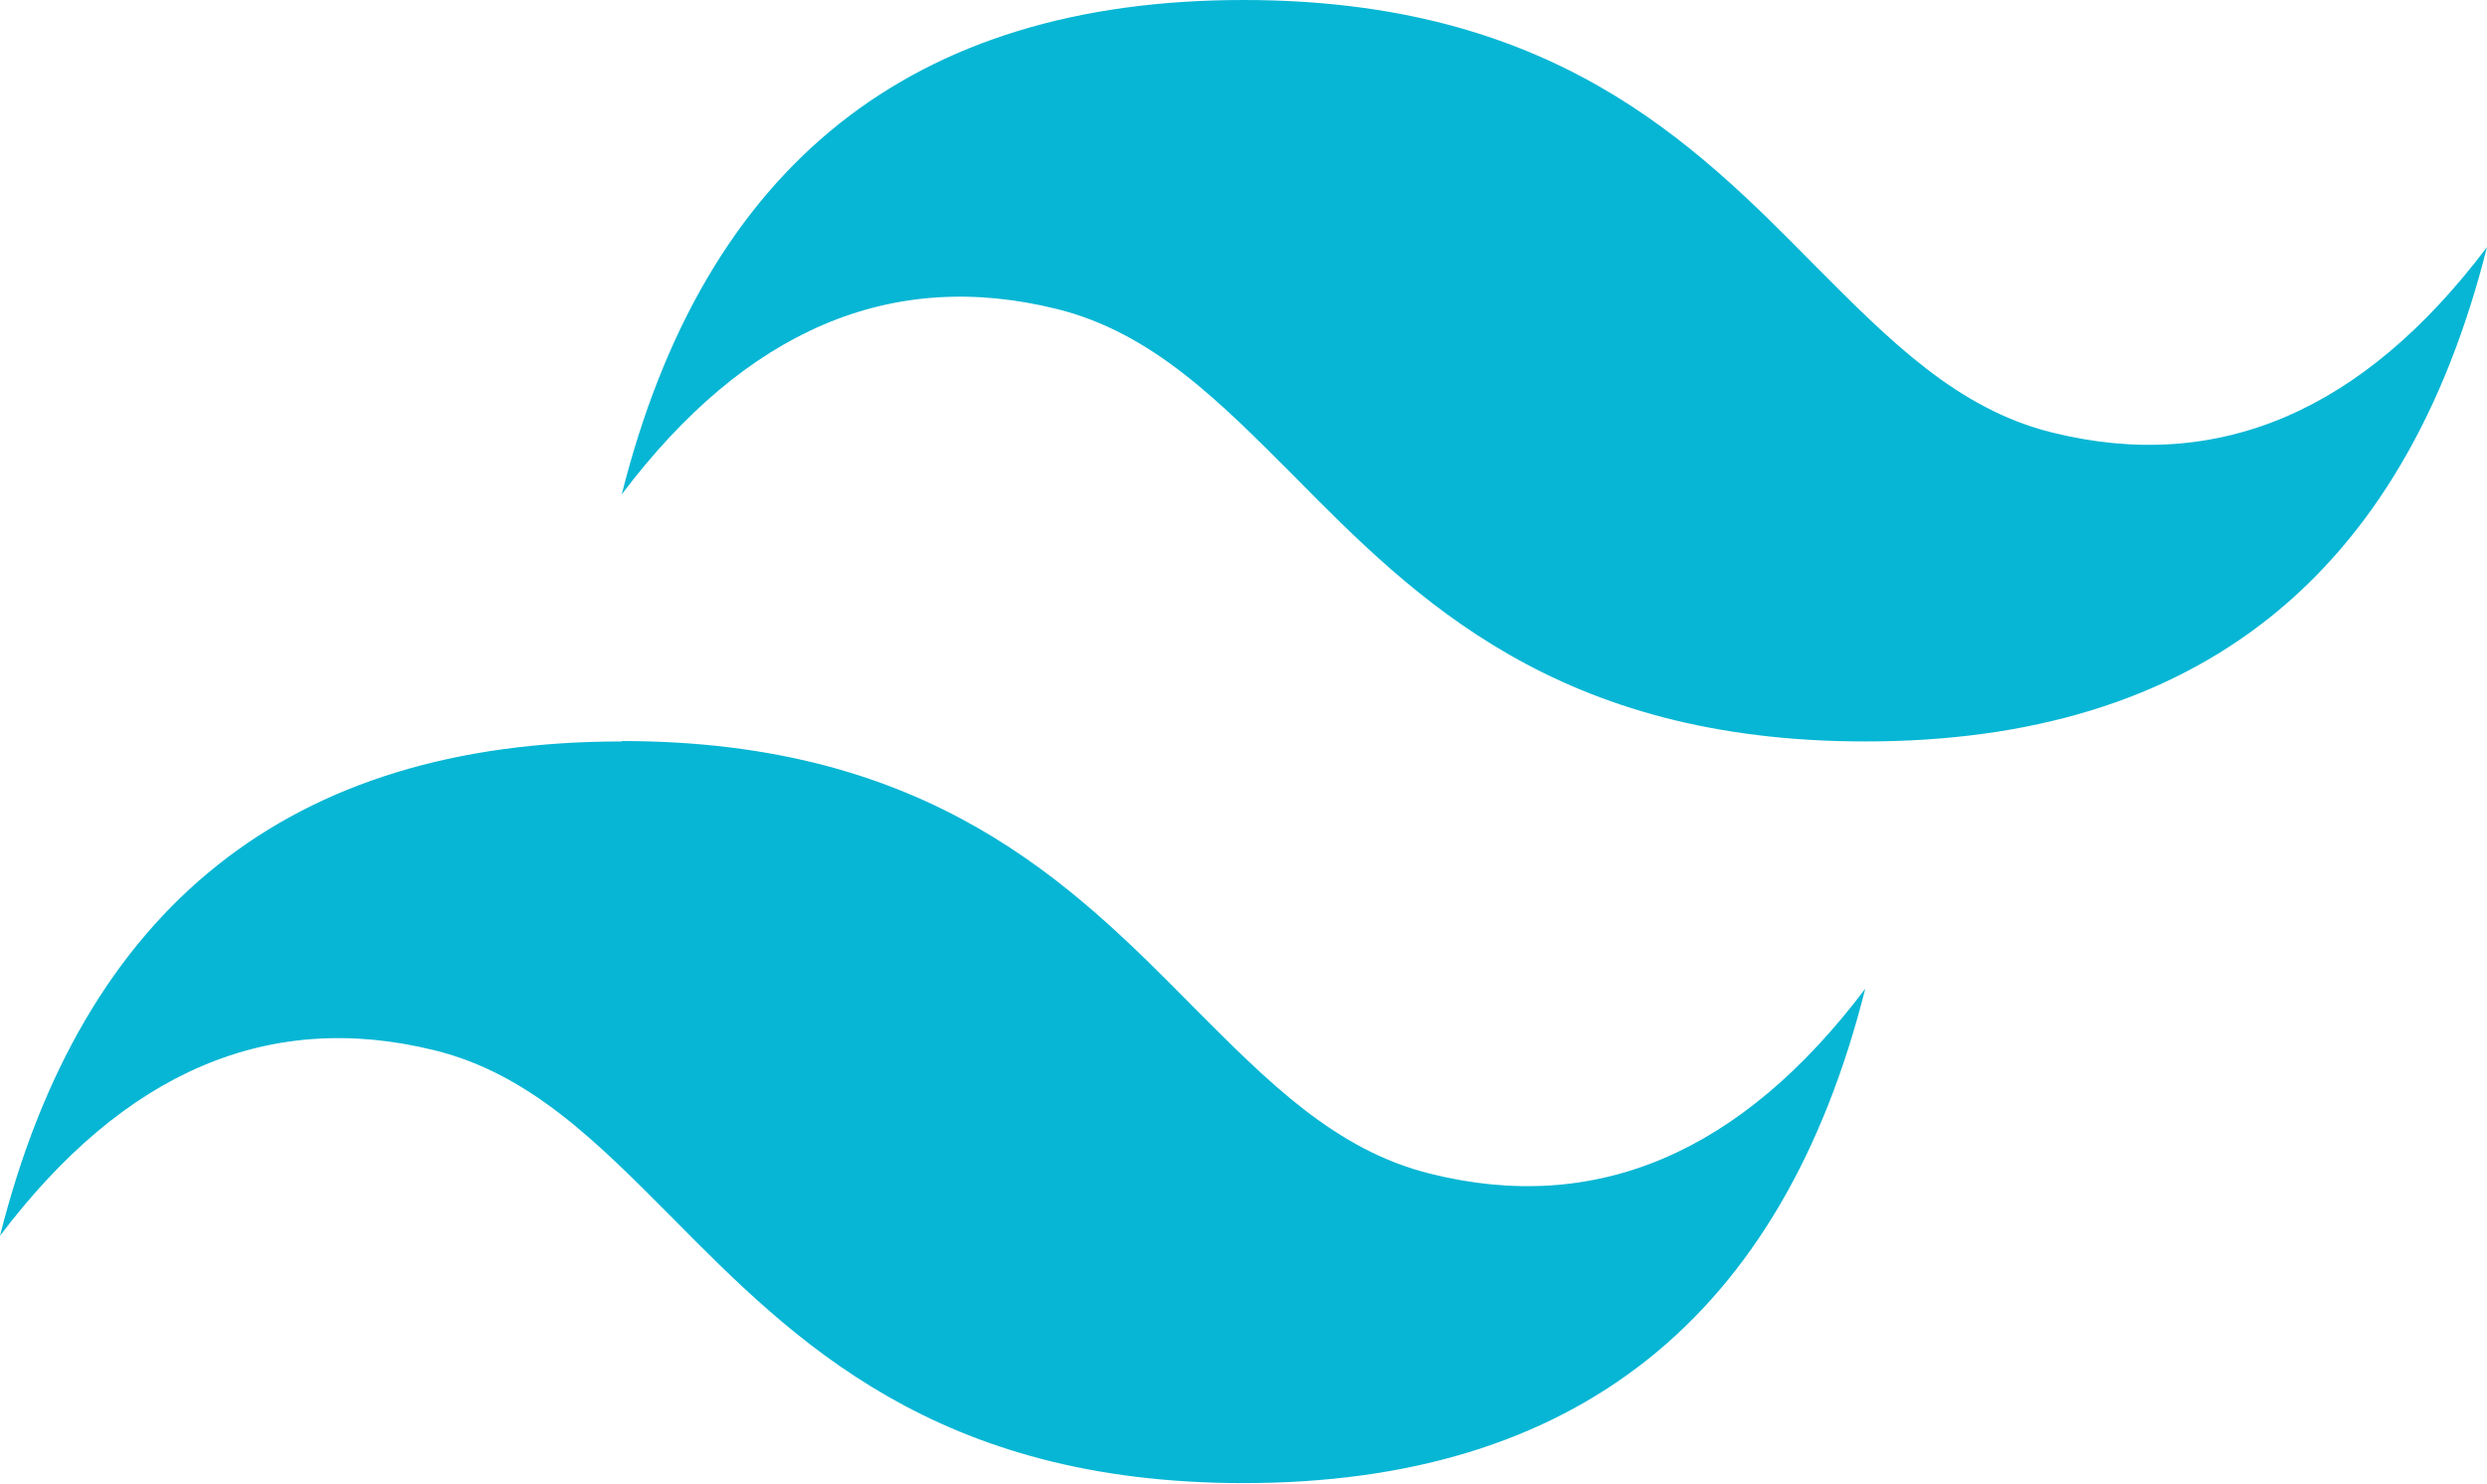
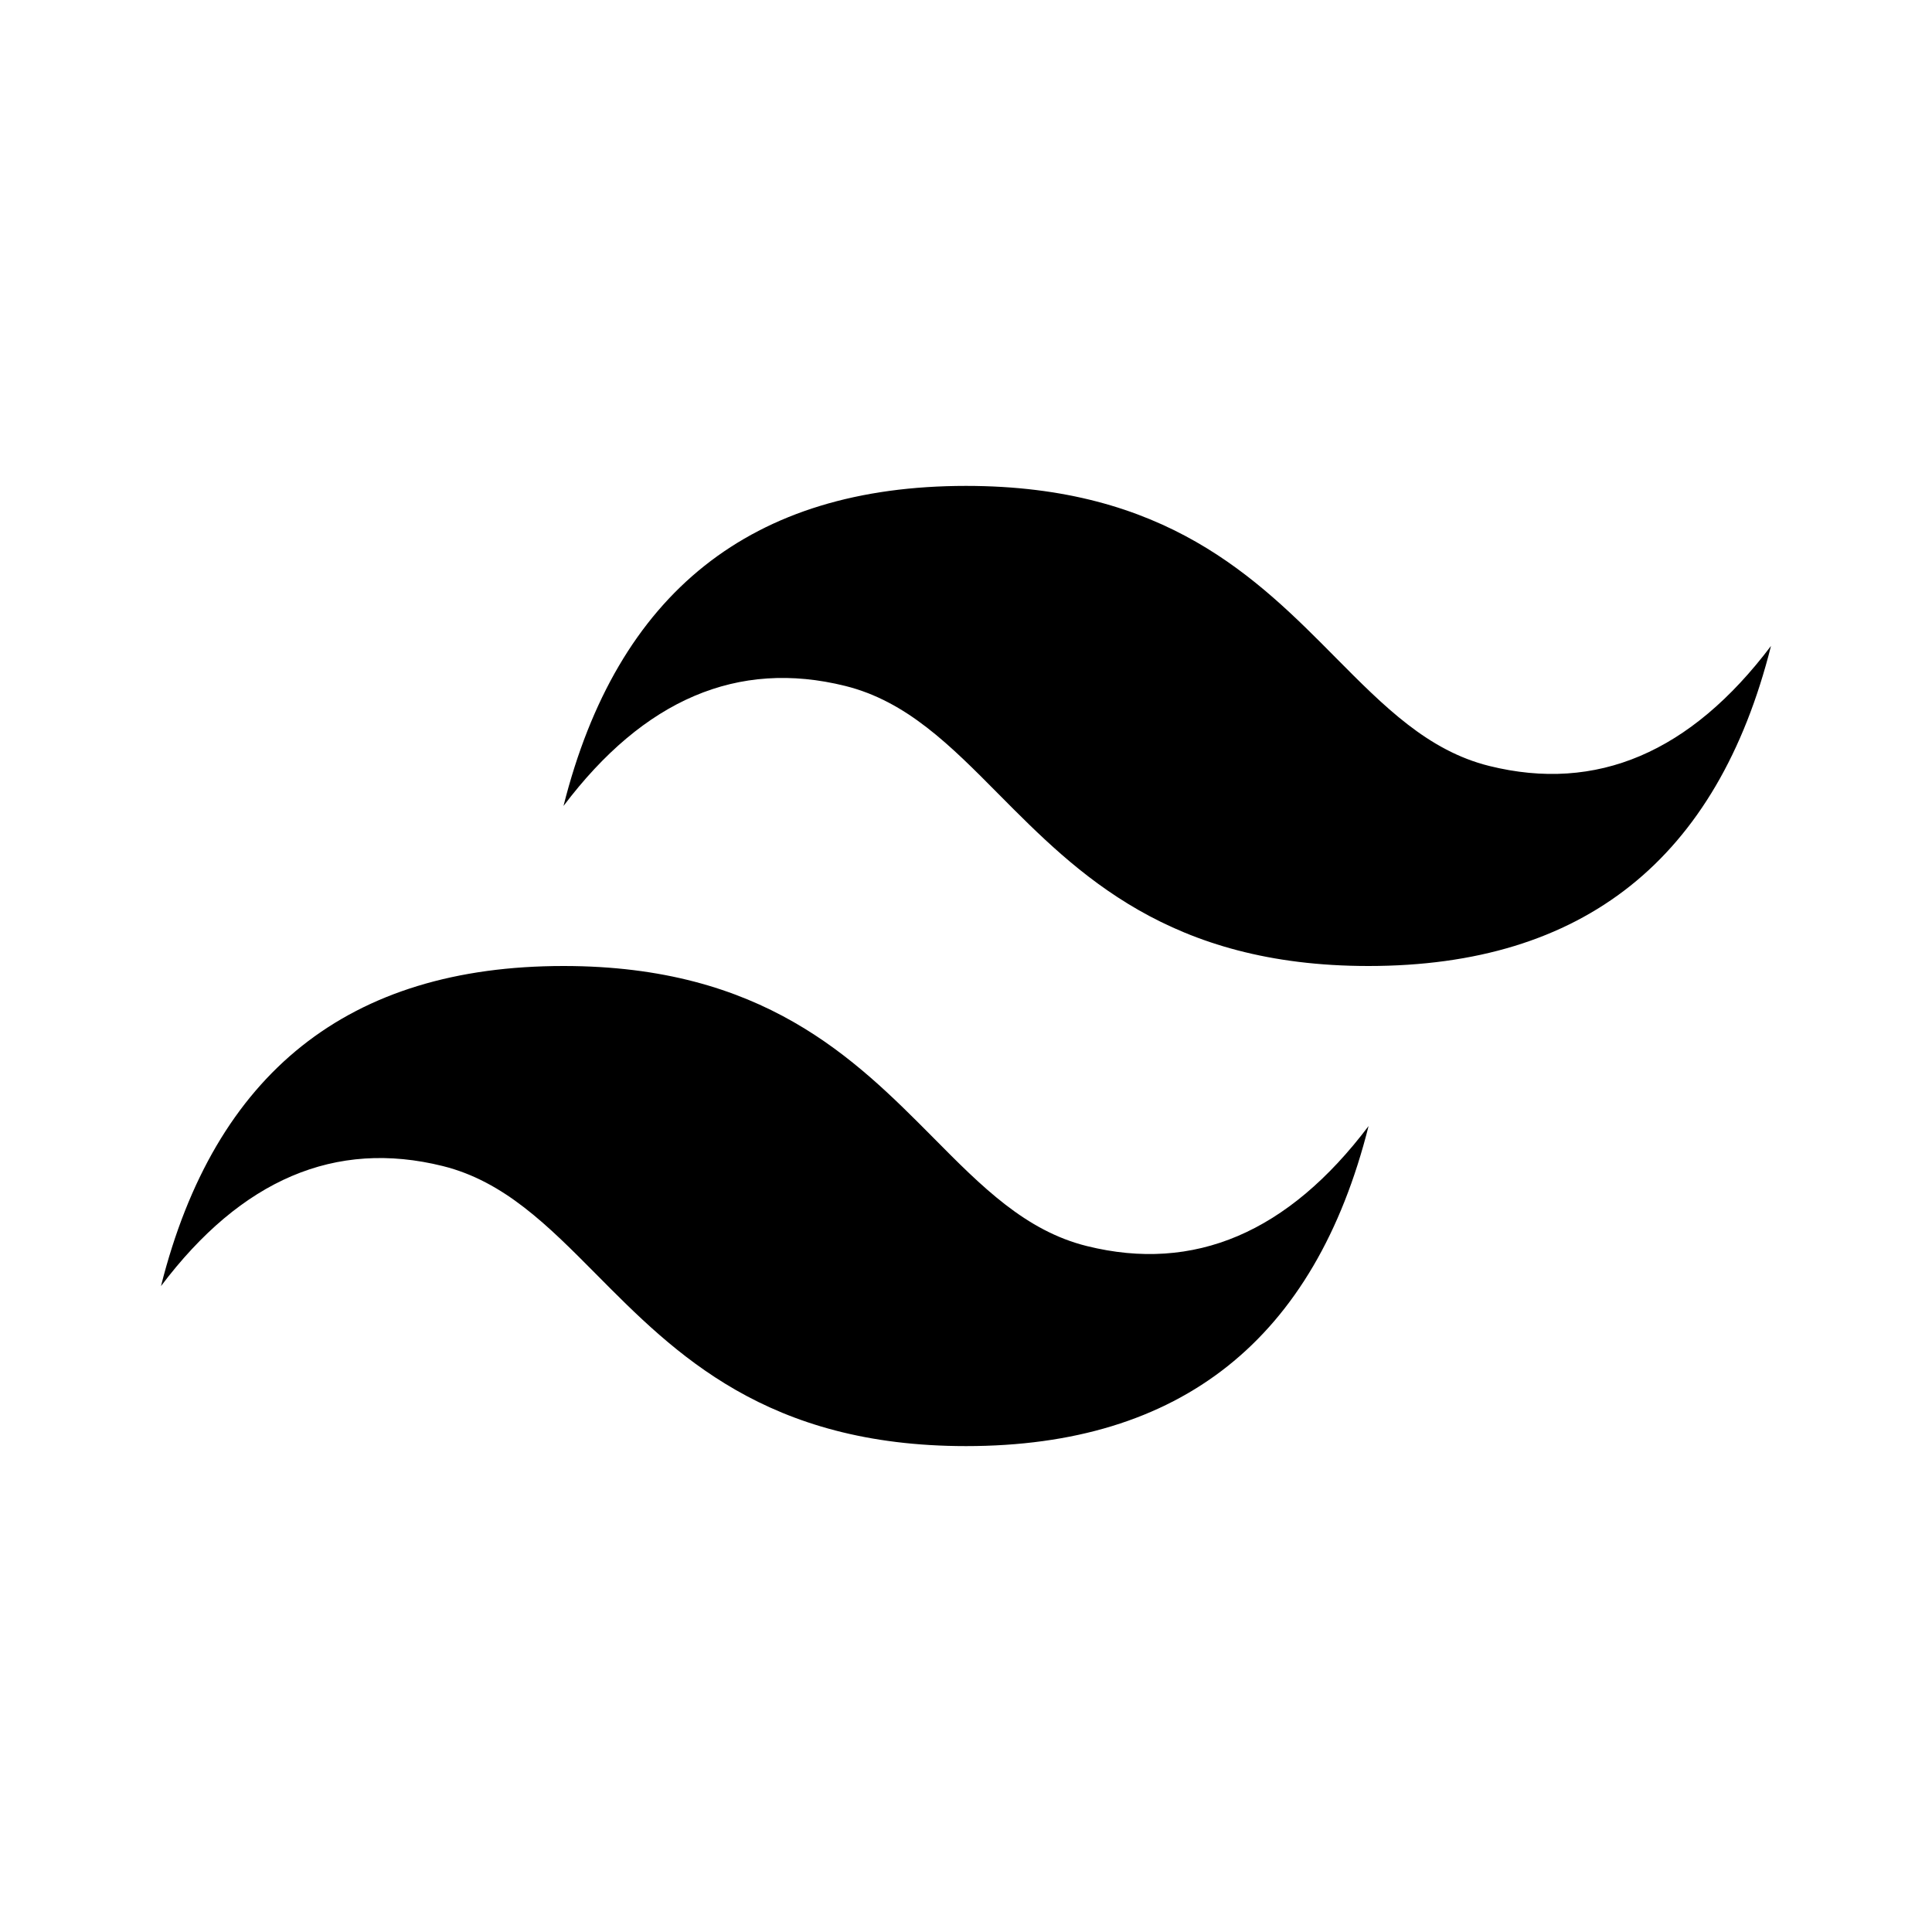
- <svg xmlns="http://www.w3.org/2000/svg" id="Layer_1" data-name="Layer 1" viewBox="0 0 122.88 73.29">
-   <defs>
-     <style>.cls-1{fill:#06b6d4;fill-rule:evenodd;}</style>
-   </defs>
-   <path class="cls-1" d="M61.44,0Q36.87,0,30.72,24.43q9.22-12.21,21.5-9.16c4.68,1.16,8,4.53,11.72,8.26,6,6.08,13,13.11,28.22,13.11q24.57,0,30.72-24.43-9.21,12.22-21.5,9.16c-4.68-1.16-8-4.53-11.72-8.26C83.64,7,76.67,0,61.44,0ZM30.72,36.64Q6.15,36.64,0,61.07q9.23-12.21,21.5-9.16c4.68,1.16,8,4.53,11.72,8.27,6,6.07,13,13.11,28.22,13.11q24.57,0,30.72-24.43Q82.95,61.07,70.66,58c-4.68-1.16-8-4.53-11.72-8.26-6-6.08-13-13.12-28.22-13.12Z" />
+ <svg xmlns="http://www.w3.org/2000/svg" fill="#000000" width="800px" height="800px" viewBox="0 0 24 24" xml:space="preserve">
+   <path fill-rule="evenodd" clip-rule="evenodd" d="M12 6.036c-2.667 0-4.333 1.325-5 3.976 1-1.325 2.167-1.822 3.5-1.491.761.189 1.305.738 1.906 1.345C13.387 10.855 14.522 12 17 12c2.667 0 4.333-1.325 5-3.976-1 1.325-2.166 1.822-3.5 1.491-.761-.189-1.305-.738-1.907-1.345-.98-.99-2.114-2.134-4.593-2.134zM7 12c-2.667 0-4.333 1.325-5 3.976 1-1.326 2.167-1.822 3.5-1.491.761.189 1.305.738 1.907 1.345.98.989 2.115 2.134 4.594 2.134 2.667 0 4.333-1.325 5-3.976-1 1.325-2.167 1.822-3.5 1.491-.761-.189-1.305-.738-1.906-1.345C10.613 13.145 9.478 12 7 12z" />
</svg>
